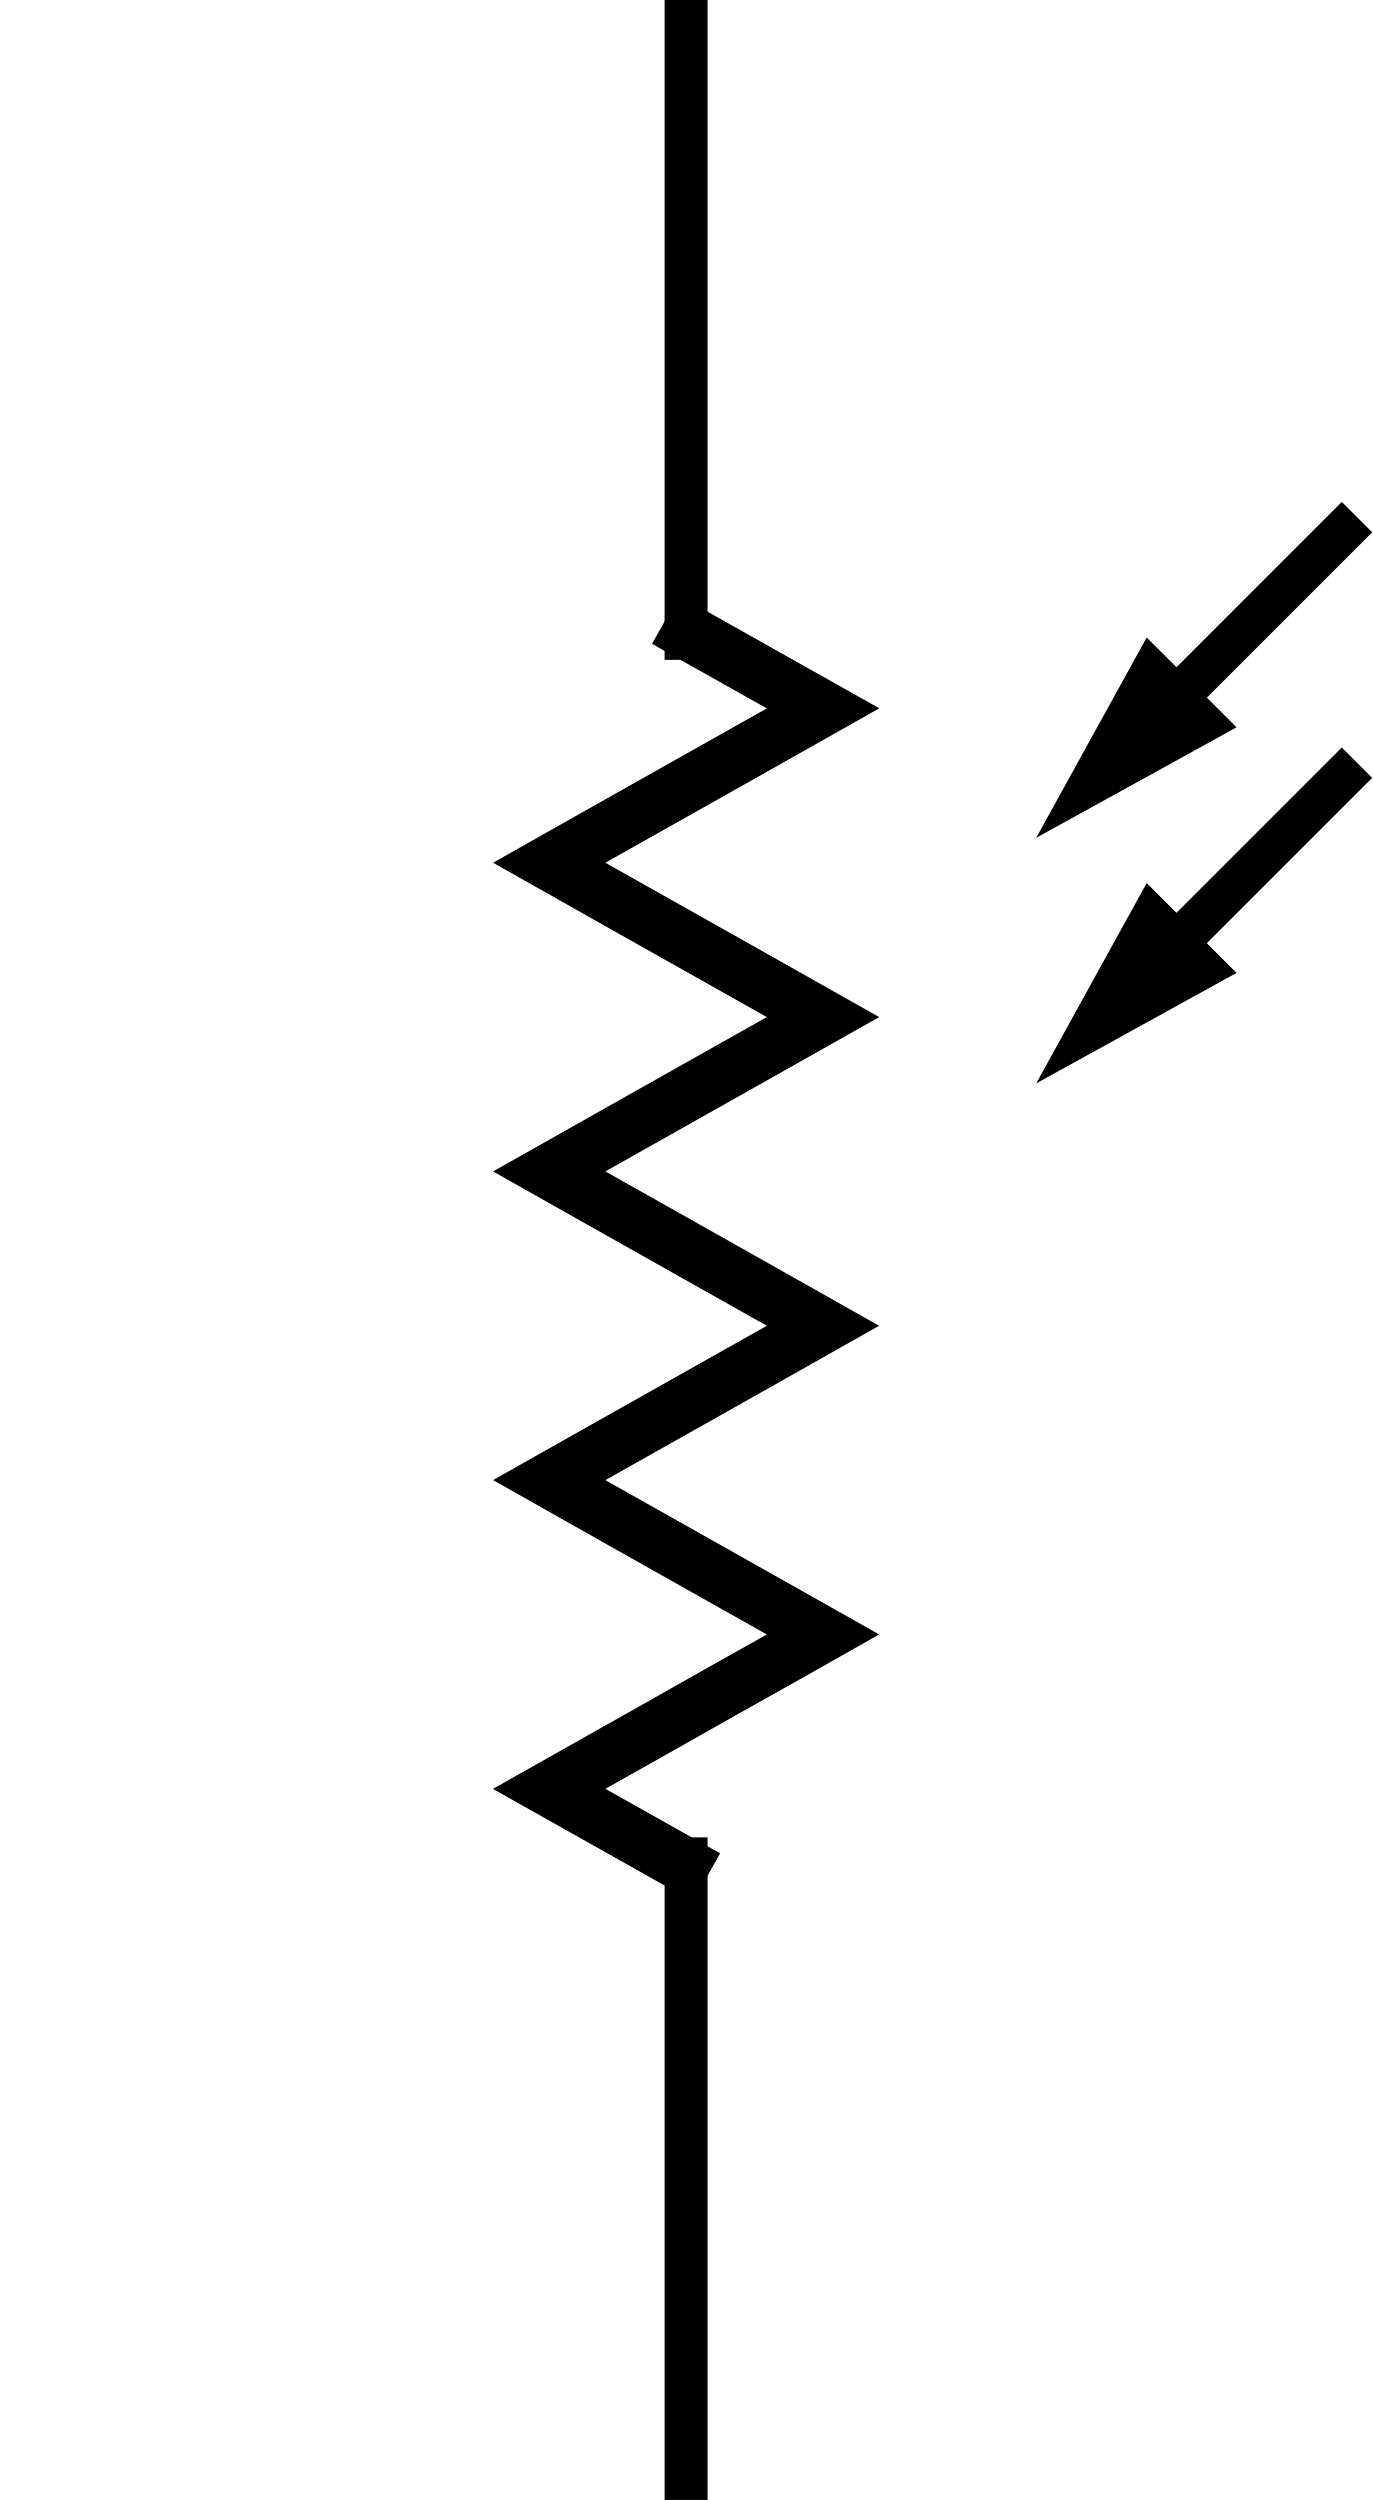
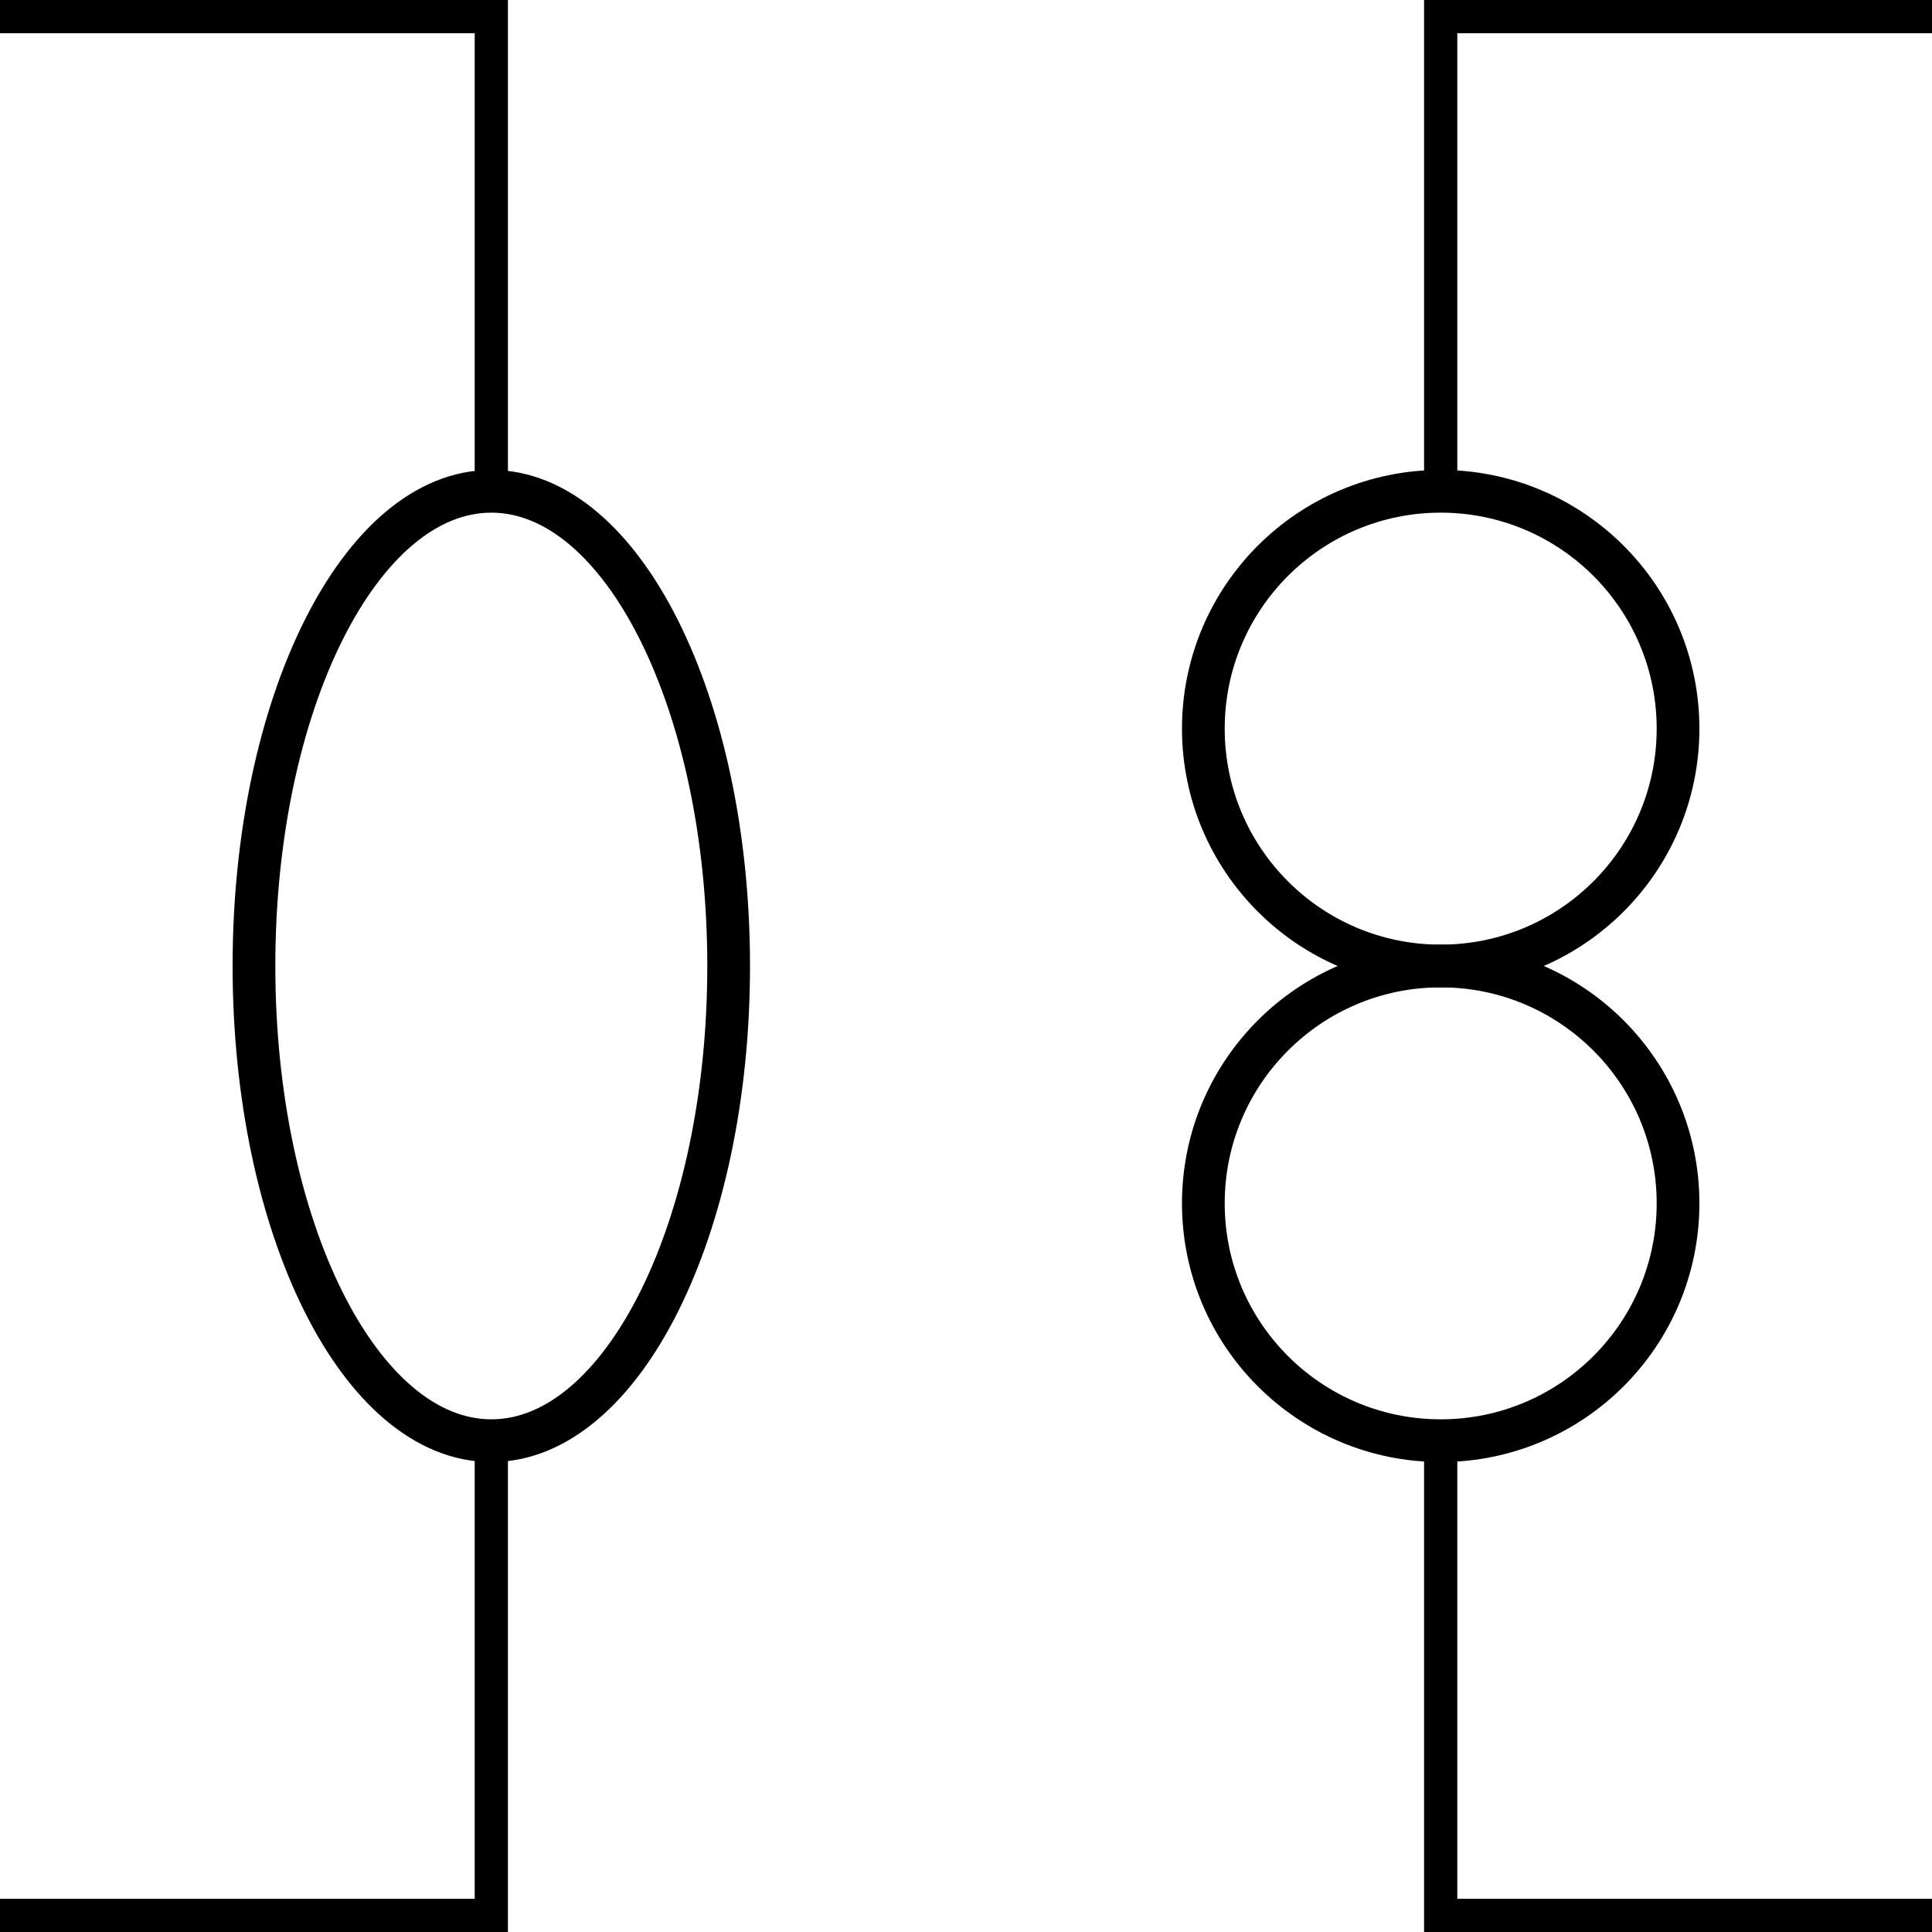
- <svg xmlns="http://www.w3.org/2000/svg" width="22.35" height="40.72" viewBox="0 0 22.35 40.72" version="1.1" id="svg8" xml:space="preserve">
+ <svg xmlns="http://www.w3.org/2000/svg" width="40.7" height="40.7" viewBox="0 0 40.7 40.7" version="1.1" id="svg8" xml:space="preserve">
  <defs id="defs2" />
-   <g id="layer1" transform="translate(-158.8251,277.9332)">
-     <path style="fill:none;stroke:#000000;stroke-width:0.7;stroke-linecap:square;stroke-linejoin:miter;stroke-dasharray:none;stroke-opacity:1" d="m 180.68,-265.263 -2.967,2.967" id="path409" />
-     <path id="path410" d="m 178.19,-262.774 0.673,0.673 -3.001,1.655 1.655,-3.001 0.673,0.673" style="fill:#000001;fill-opacity:1;stroke:#000000;stroke-width:0.125;stroke-linecap:square;stroke-linejoin:miter;stroke-miterlimit:4;stroke-dasharray:none;stroke-opacity:1" />
-     <path style="fill:none;stroke:#000000;stroke-width:0.7;stroke-linecap:square;stroke-linejoin:miter;stroke-dasharray:none;stroke-opacity:1" d="m 180.68,-269.263 -2.967,2.967" id="path411" />
-     <path id="path412" d="m 178.19,-266.774 0.673,0.673 -3.001,1.655 1.655,-3.001 0.673,0.673" style="fill:#000001;fill-opacity:1;stroke:#000000;stroke-width:0.125;stroke-linecap:square;stroke-linejoin:miter;stroke-miterlimit:4;stroke-dasharray:none;stroke-opacity:1" />
-     <path id="path419" style="fill:none;stroke:#000000;stroke-width:0.9;stroke-linecap:square;stroke-linejoin:miter;stroke-miterlimit:4;stroke-dasharray:none;stroke-opacity:1" d="m 169.942,-247.574 c -0.725,-0.407 -1.45,-0.815 -2.174,-1.223 0.704,-0.399 1.528,-0.856 2.232,-1.257 0.784,-0.446 1.448,-0.812 2.232,-1.257 -0.763,-0.432 -1.47,-0.825 -2.232,-1.257 -0.726,-0.412 -1.507,-0.845 -2.232,-1.257 0.711,-0.403 1.521,-0.854 2.232,-1.257 0.777,-0.441 1.455,-0.816 2.232,-1.257 -0.728,-0.413 -1.505,-0.844 -2.232,-1.257 -0.76,-0.431 -1.472,-0.826 -2.232,-1.257 0.699,-0.397 1.533,-0.86 2.232,-1.257 0.789,-0.447 1.443,-0.81 2.232,-1.257 -0.718,-0.407 -1.514,-0.85 -2.232,-1.257 -0.77,-0.437 -1.462,-0.82 -2.232,-1.257 0.755,-0.428 1.478,-0.829 2.232,-1.257 0.734,-0.416 1.499,-0.841 2.232,-1.257 l -2.174,-1.223" />
-     <path style="fill:none;fill-opacity:1;stroke:#000000;stroke-width:0.7;stroke-linecap:square;stroke-linejoin:miter;stroke-miterlimit:4;stroke-dasharray:none;stroke-opacity:1" d="m 170,-267.536 v -10.048" id="path420" />
-     <path style="fill:none;fill-opacity:1;stroke:#000000;stroke-width:0.7;stroke-linecap:square;stroke-linejoin:miter;stroke-miterlimit:4;stroke-dasharray:none;stroke-opacity:1" d="m 170,-237.564 v -10.092" id="path421" />
+   <g id="layer1" transform="translate(-79.65,92.93282)">
+     <path d="m 90,-62.583 v 10 l -10,10e-5" id="path4195-6-2-9" style="fill:none;stroke:#000000;stroke-width:0.7;stroke-linecap:square;stroke-linejoin:miter;stroke-dasharray:none;stroke-opacity:1" />
+     <ellipse style="fill:none;fill-opacity:1;stroke:#000000;stroke-width:0.9;stroke-linecap:square;stroke-linejoin:miter;stroke-miterlimit:4;stroke-dasharray:none;stroke-opacity:1;paint-order:fill markers stroke" id="path3724" cx="90" cy="-72.583" rx="5" ry="10" />
+     <path style="fill:none;stroke:#000000;stroke-width:0.7;stroke-linecap:square;stroke-linejoin:miter;stroke-dasharray:none;stroke-opacity:1" id="path4195-6-2-9-88" d="m 110,-62.583 v 10 h 10" />
+     <circle style="fill:none;fill-opacity:1;stroke:#000000;stroke-width:0.9;stroke-linecap:square;stroke-linejoin:miter;stroke-miterlimit:4;stroke-dasharray:none;stroke-opacity:1;paint-order:fill markers stroke" id="path3726" cx="110" cy="-77.583" r="5" />
+     <circle style="fill:none;fill-opacity:1;stroke:#000000;stroke-width:0.9;stroke-linecap:square;stroke-linejoin:miter;stroke-miterlimit:4;stroke-dasharray:none;stroke-opacity:1;paint-order:fill markers stroke" id="circle3728" cx="110" cy="-67.583" r="5" />
+     <path style="fill:none;stroke:#000000;stroke-width:0.7;stroke-linecap:square;stroke-linejoin:miter;stroke-dasharray:none;stroke-opacity:1" d="m 80,-92.583 10,-3e-5 v 10" id="path3911" />
+     <path style="fill:none;stroke:#000000;stroke-width:0.7;stroke-linecap:square;stroke-linejoin:miter;stroke-dasharray:none;stroke-opacity:1" d="m 120,-92.583 -10,2e-5 v 10" id="path3918" />
  </g>
</svg>
